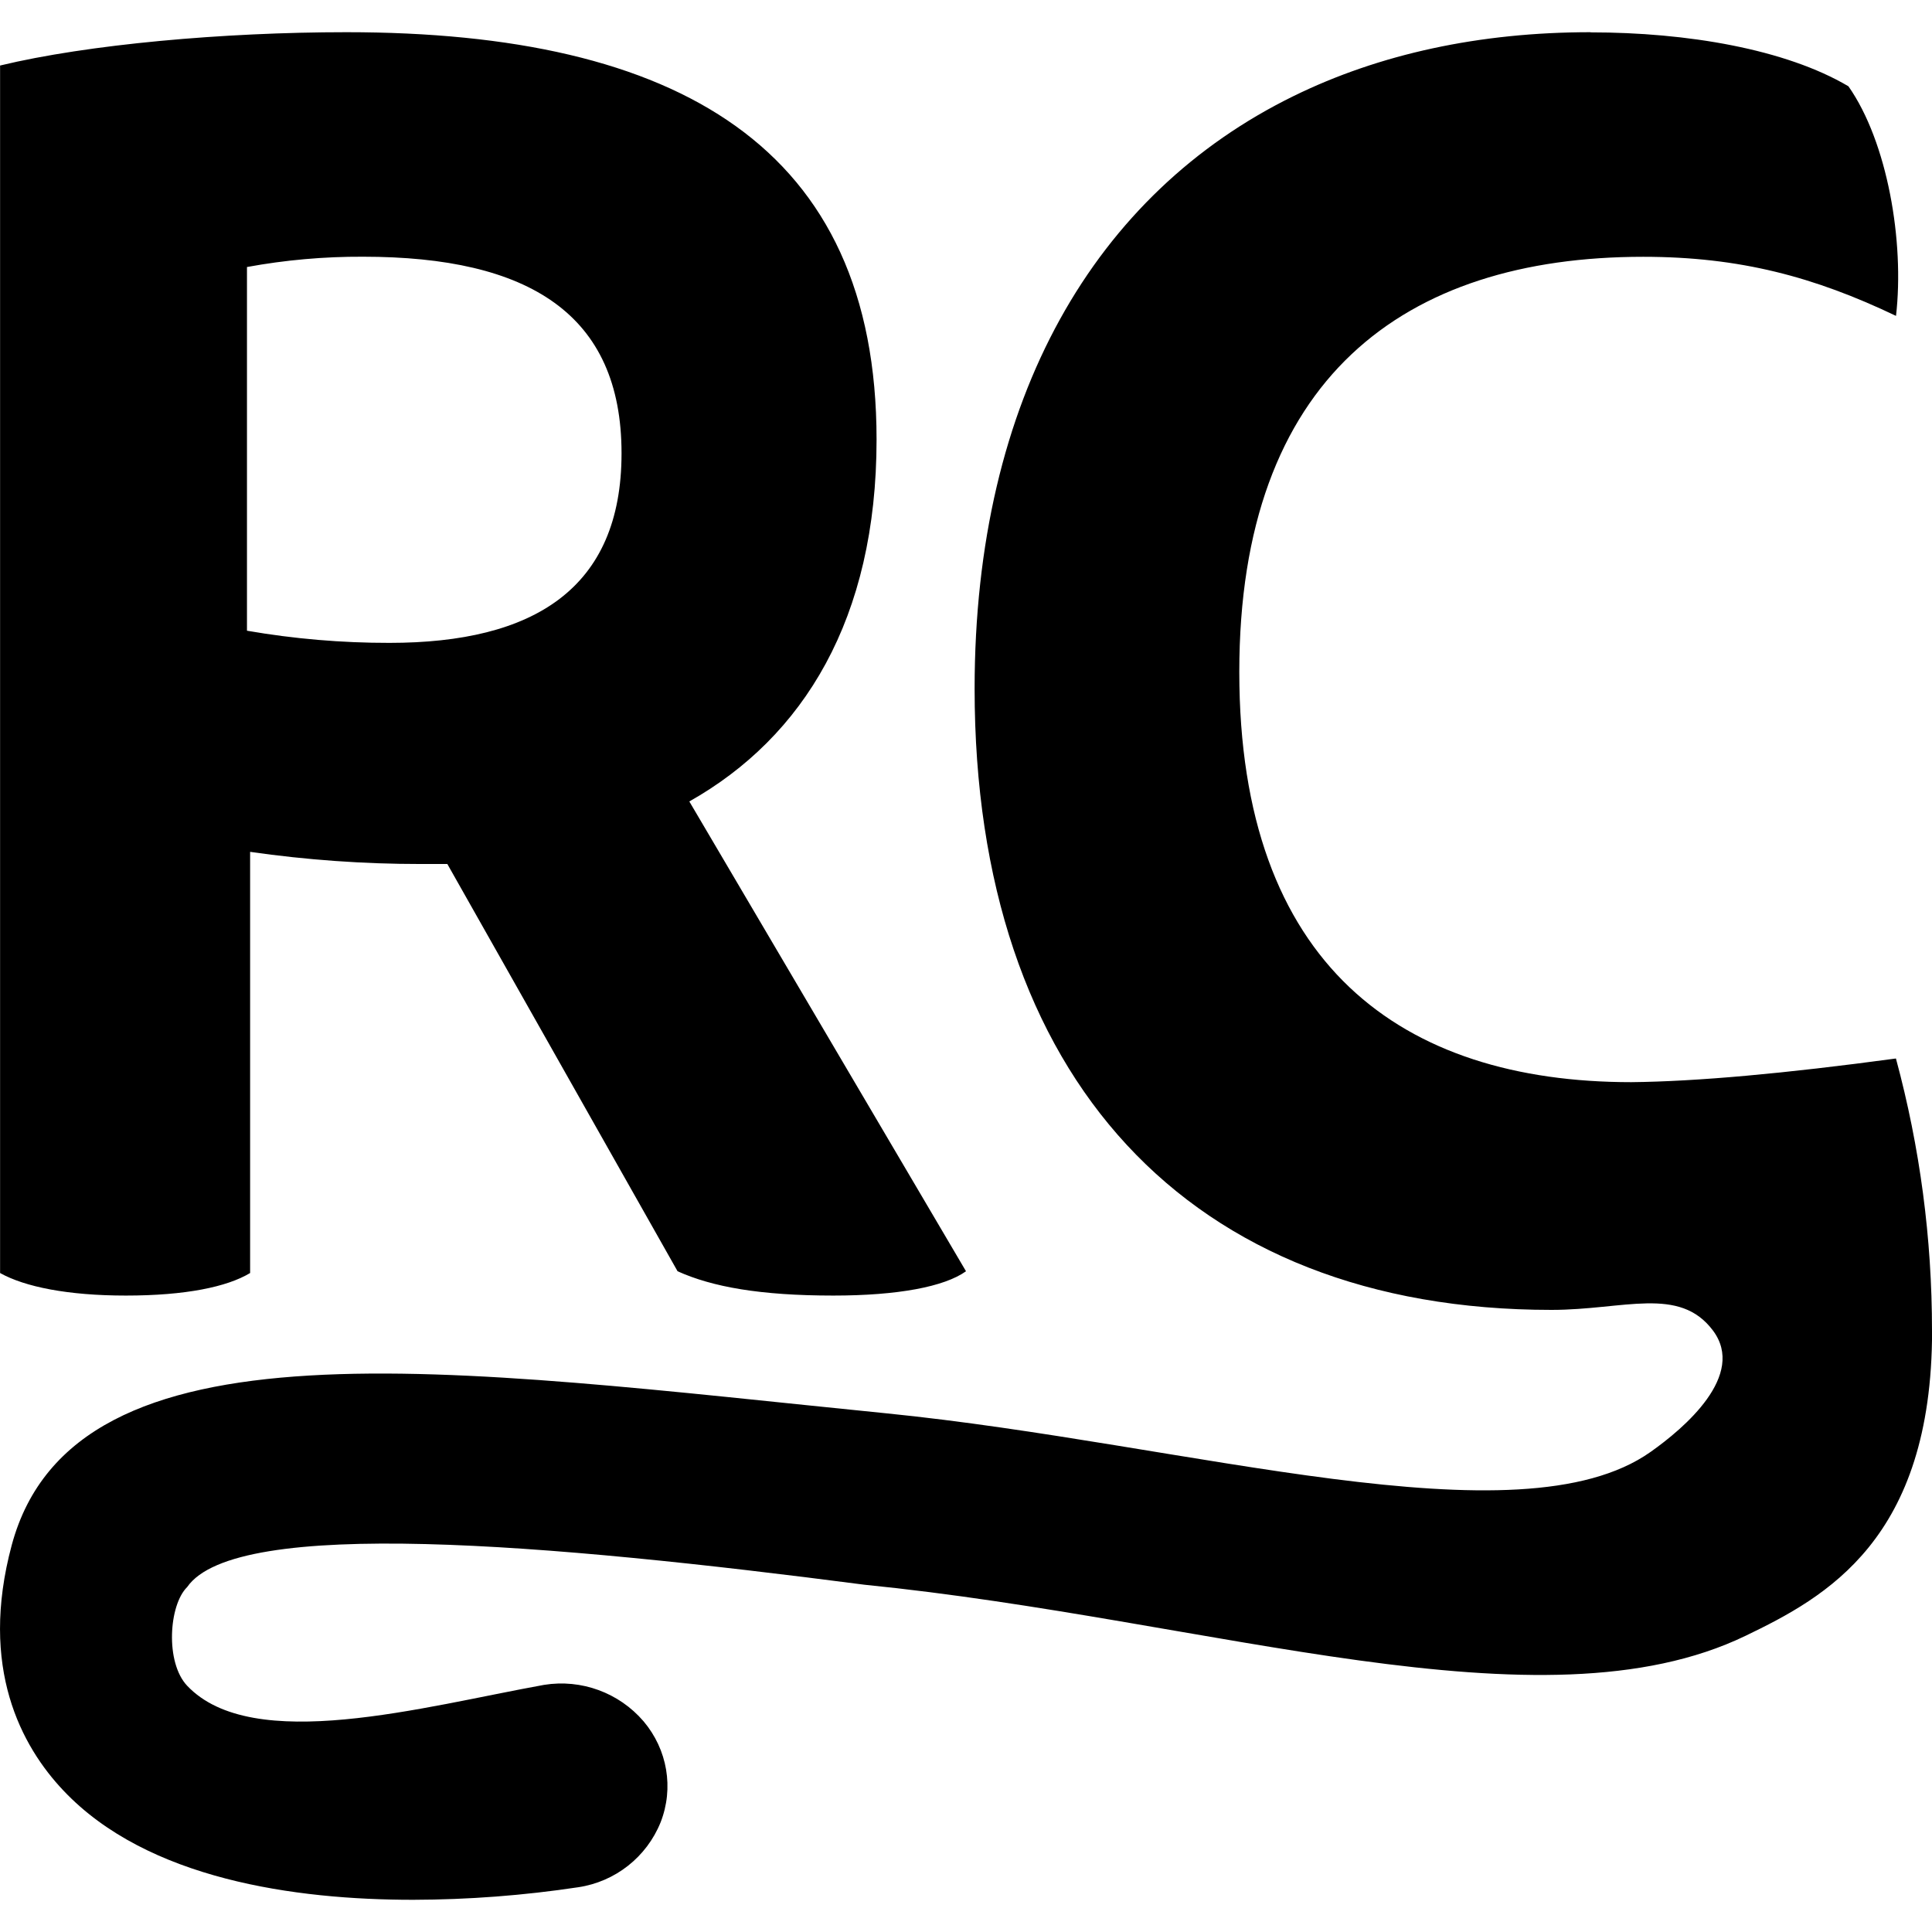
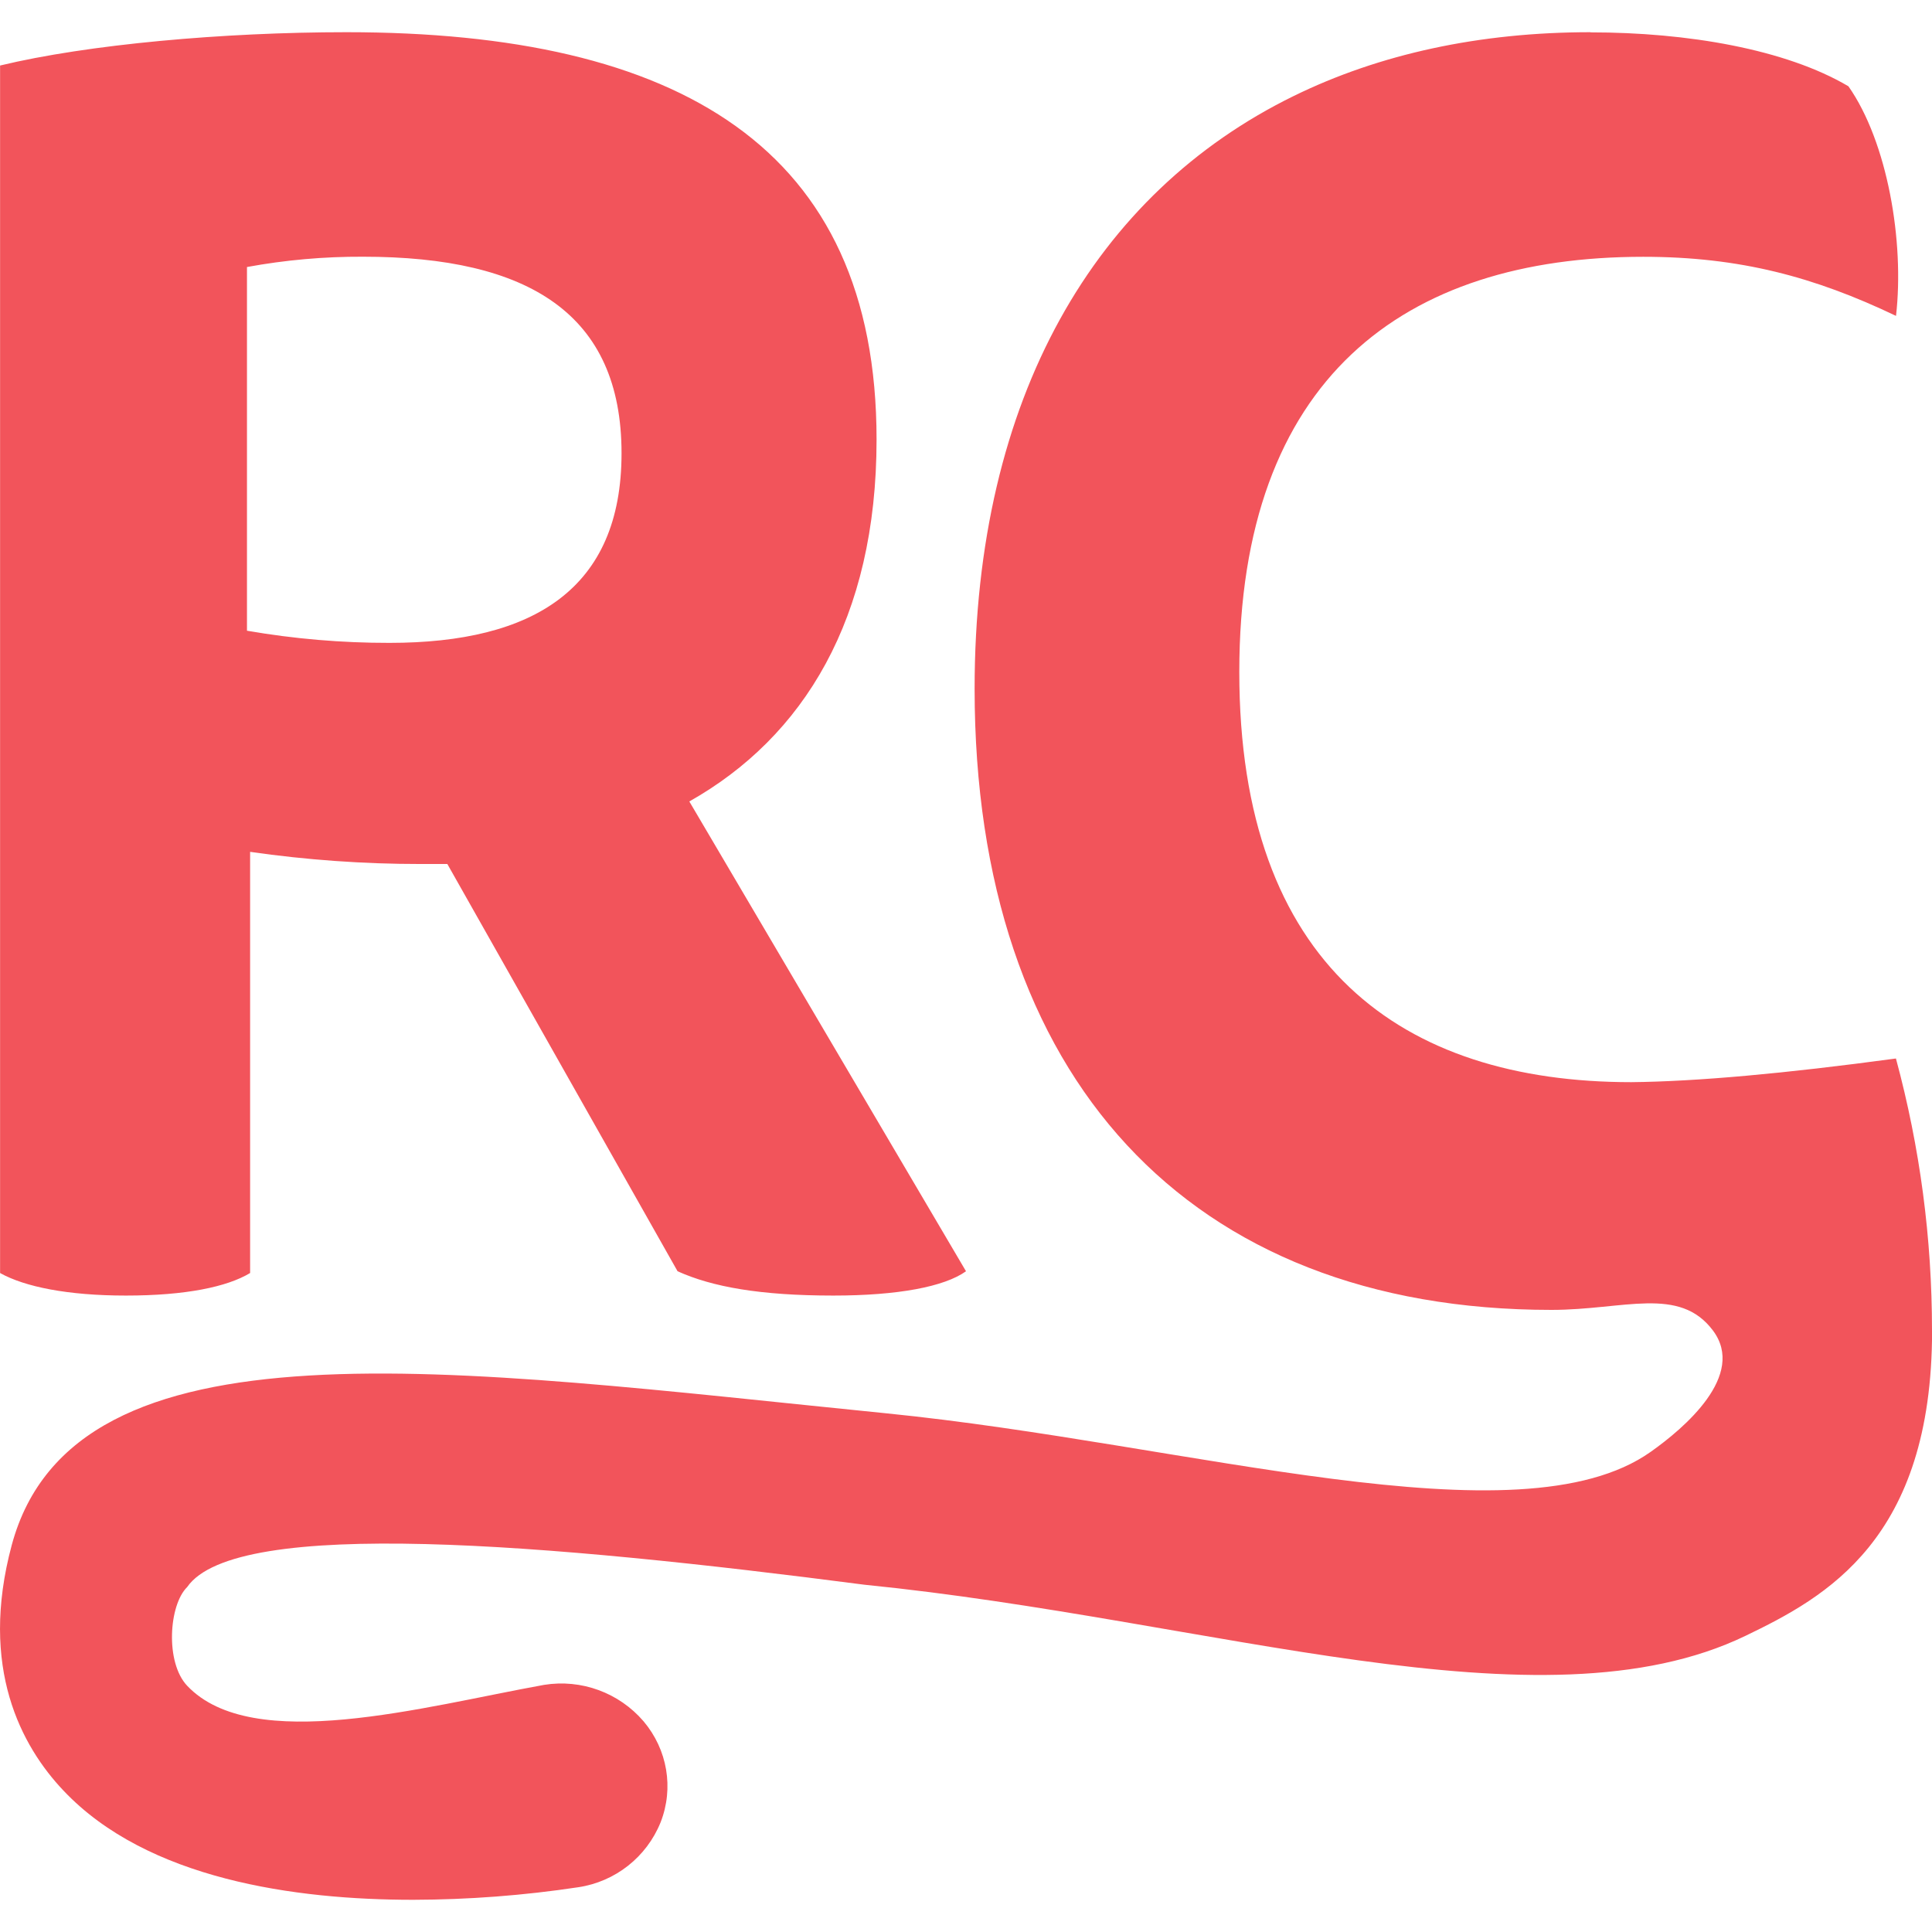
- <svg xmlns="http://www.w3.org/2000/svg" fill="currentColor" role="img" viewBox="0 0 24 24">
+ <svg xmlns="http://www.w3.org/2000/svg" fill="#F2545B" role="img" viewBox="0 0 24 24">
  <path d="M4.304.4c-1.525 0-3.213.151-4.303.414v15c.308.172.843.28 1.563.28.74 0 1.255-.107 1.543-.28v-5.232a14.859 14.859 0 0 0 2.121.151h.329l2.86 5.059c.432.195 1.029.302 1.935.302.803 0 1.38-.11 1.648-.302l-3.437-5.836c1.419-.8 2.326-2.27 2.326-4.496C10.889 1.827 8.423.4 4.304.4zm15.454 0c-1.379 0-2.624.271-3.69.794-2.455 1.203-3.961 3.738-3.961 7.363 0 4.824 2.655 7.715 7.166 7.715.9 0 1.587-.301 2.005.255.419.557-.358 1.216-.775 1.51-1.634 1.154-5.722-.102-9.491-.48C5.599 17.015.926 16.301.146 19.193c-.41 1.526.122 2.501.642 3.05 1.044 1.105 2.882 1.357 4.344 1.357a13.959 13.959 0 0 0 2.051-.156 1.311 1.311 0 0 0 1.023-.806c.167-.425.086-.904-.212-1.256a1.346 1.346 0 0 0-1.235-.452c-1.501.271-3.621.869-4.434.011-.275-.291-.227-1.004 0-1.226.605-.875 4.493-.539 8.413-.029 4.329.434 8.402 1.861 10.945.635.996-.48 2.318-1.194 2.318-3.792h-.001c0-1.147-.149-2.274-.448-3.38-1.382.187-2.478.286-3.288.294-2.845 0-4.869-1.448-4.869-5.096 0-3.648 2.046-5.157 5.018-5.157 1.201 0 2.129.251 3.14.734.106-.923-.106-2.16-.591-2.852-.78-.461-2.001-.67-3.204-.67zM4.51 3.189c2.058 0 3.211.711 3.211 2.442 0 1.682-1.091 2.355-2.882 2.355a10.284 10.284 0 0 1-1.771-.151V3.317a7.778 7.778 0 0 1 1.441-.128z" />
</svg>
